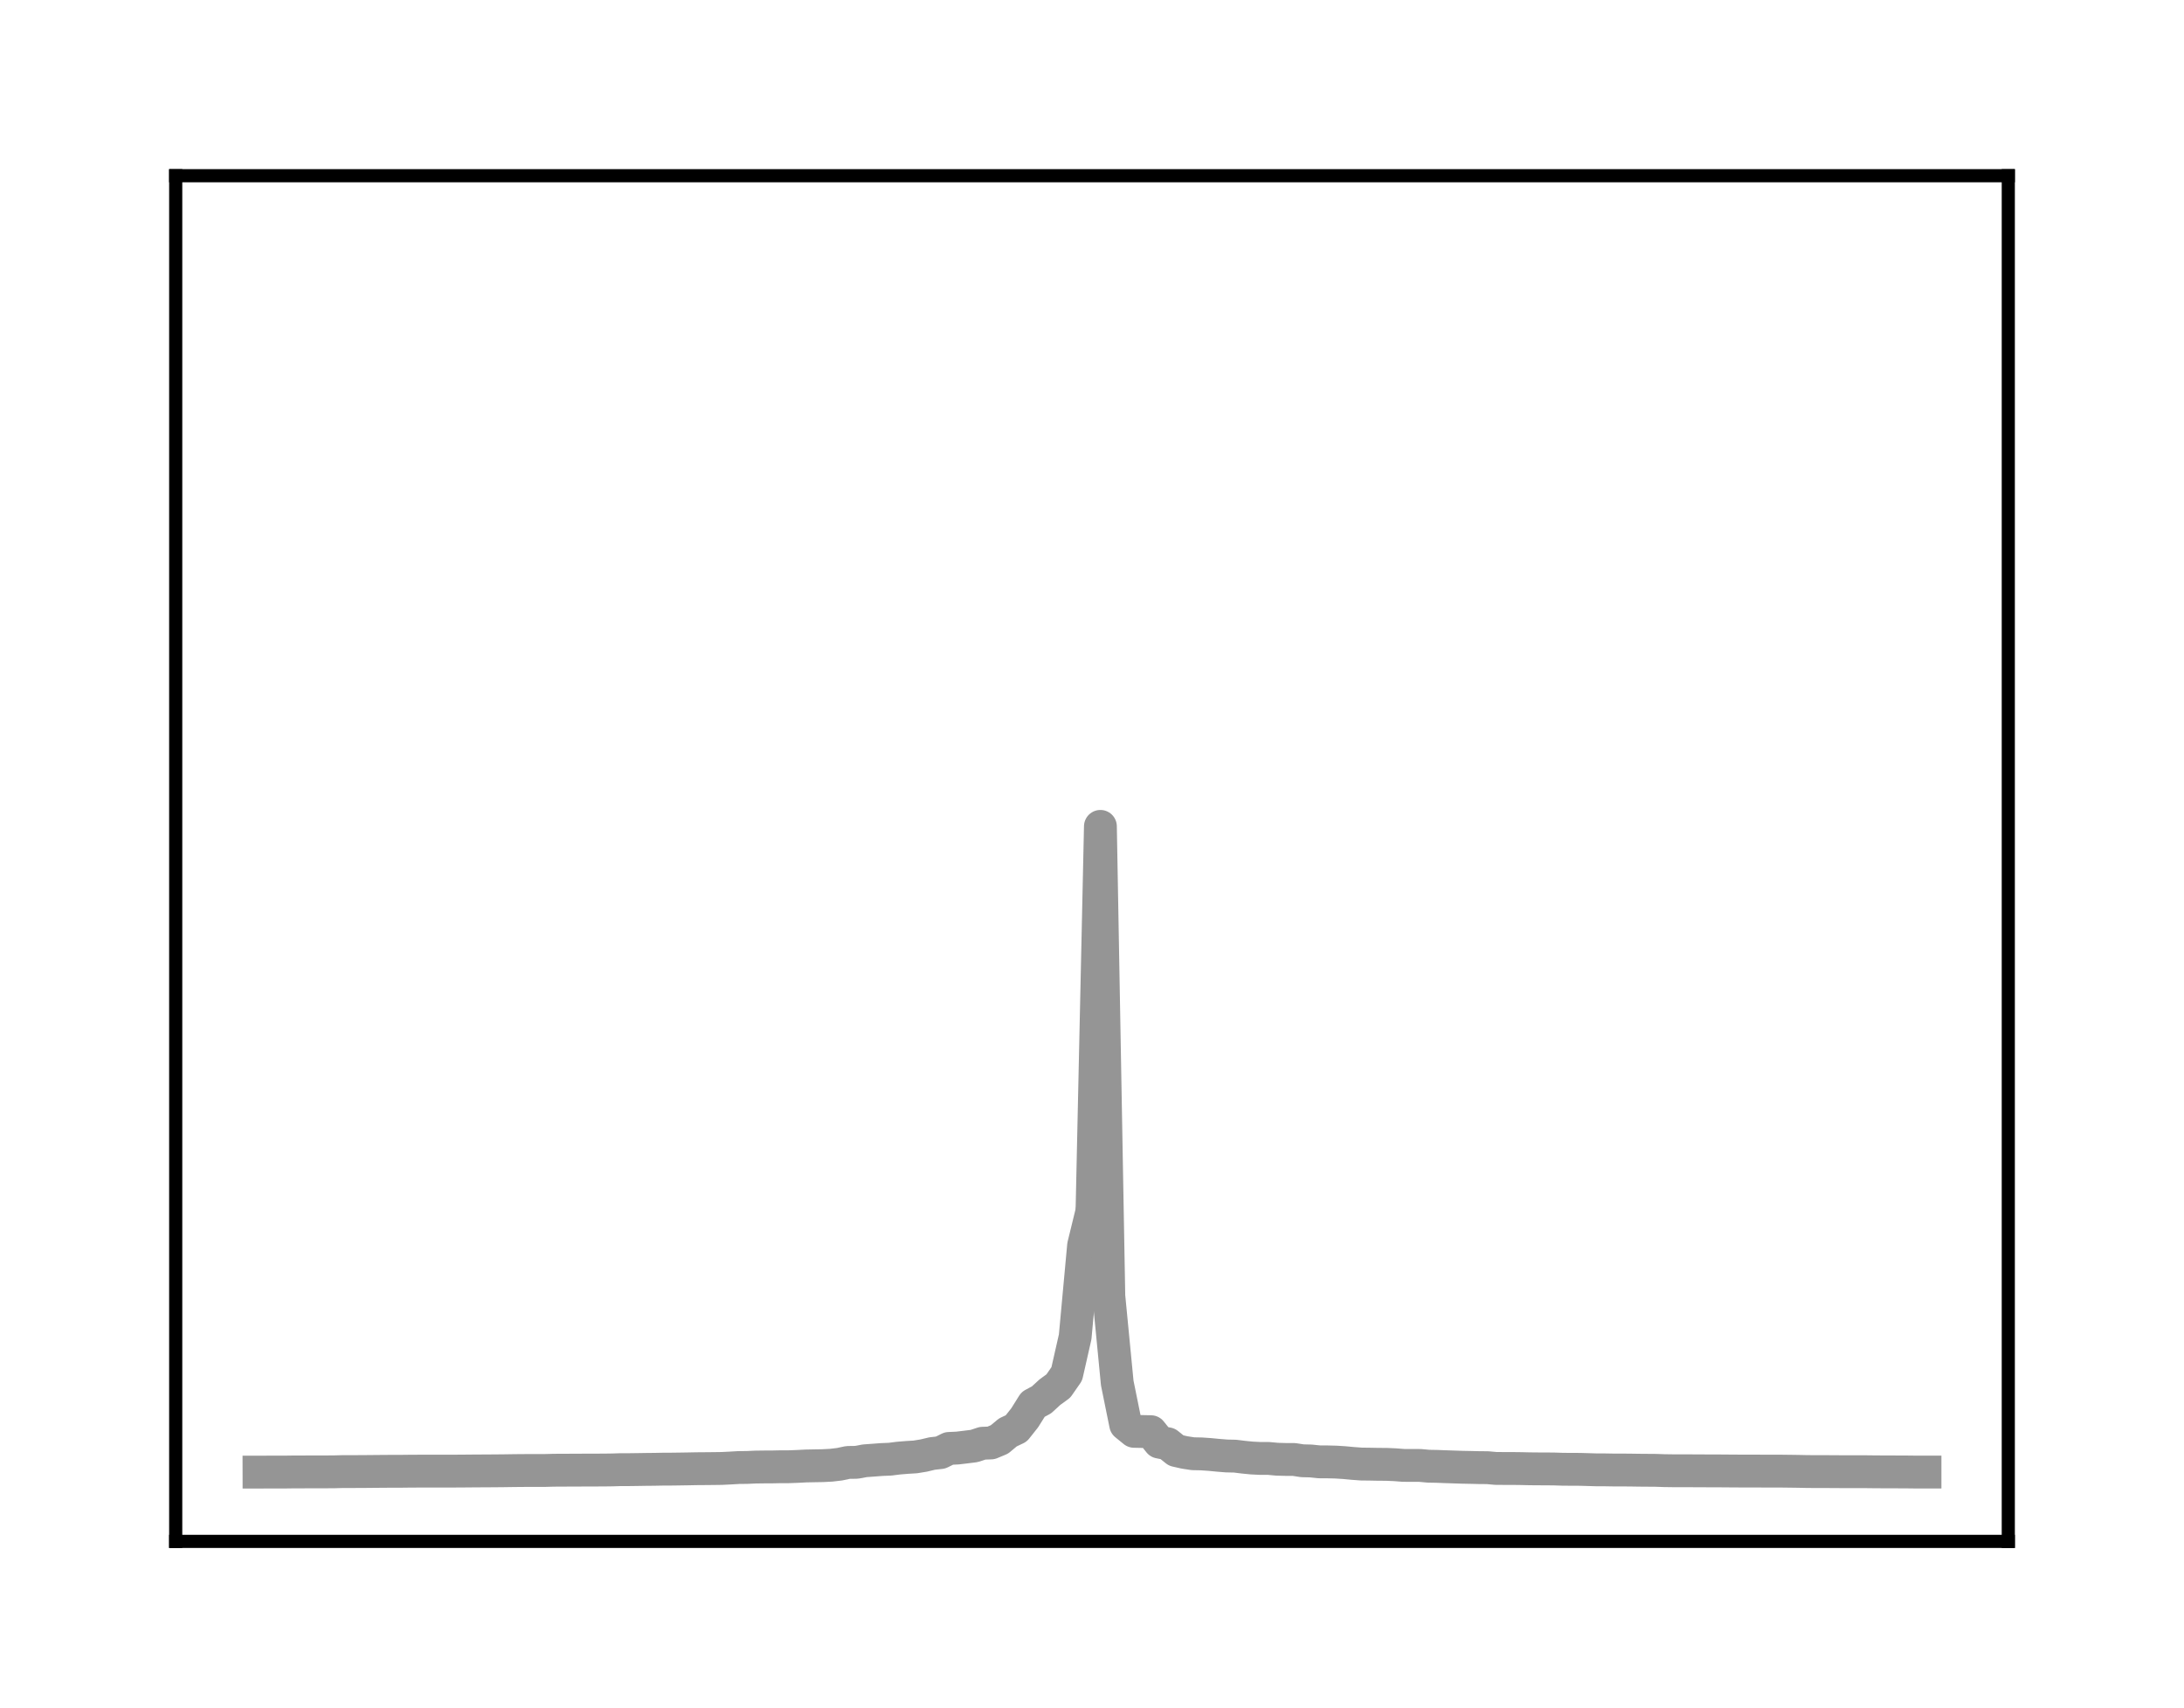
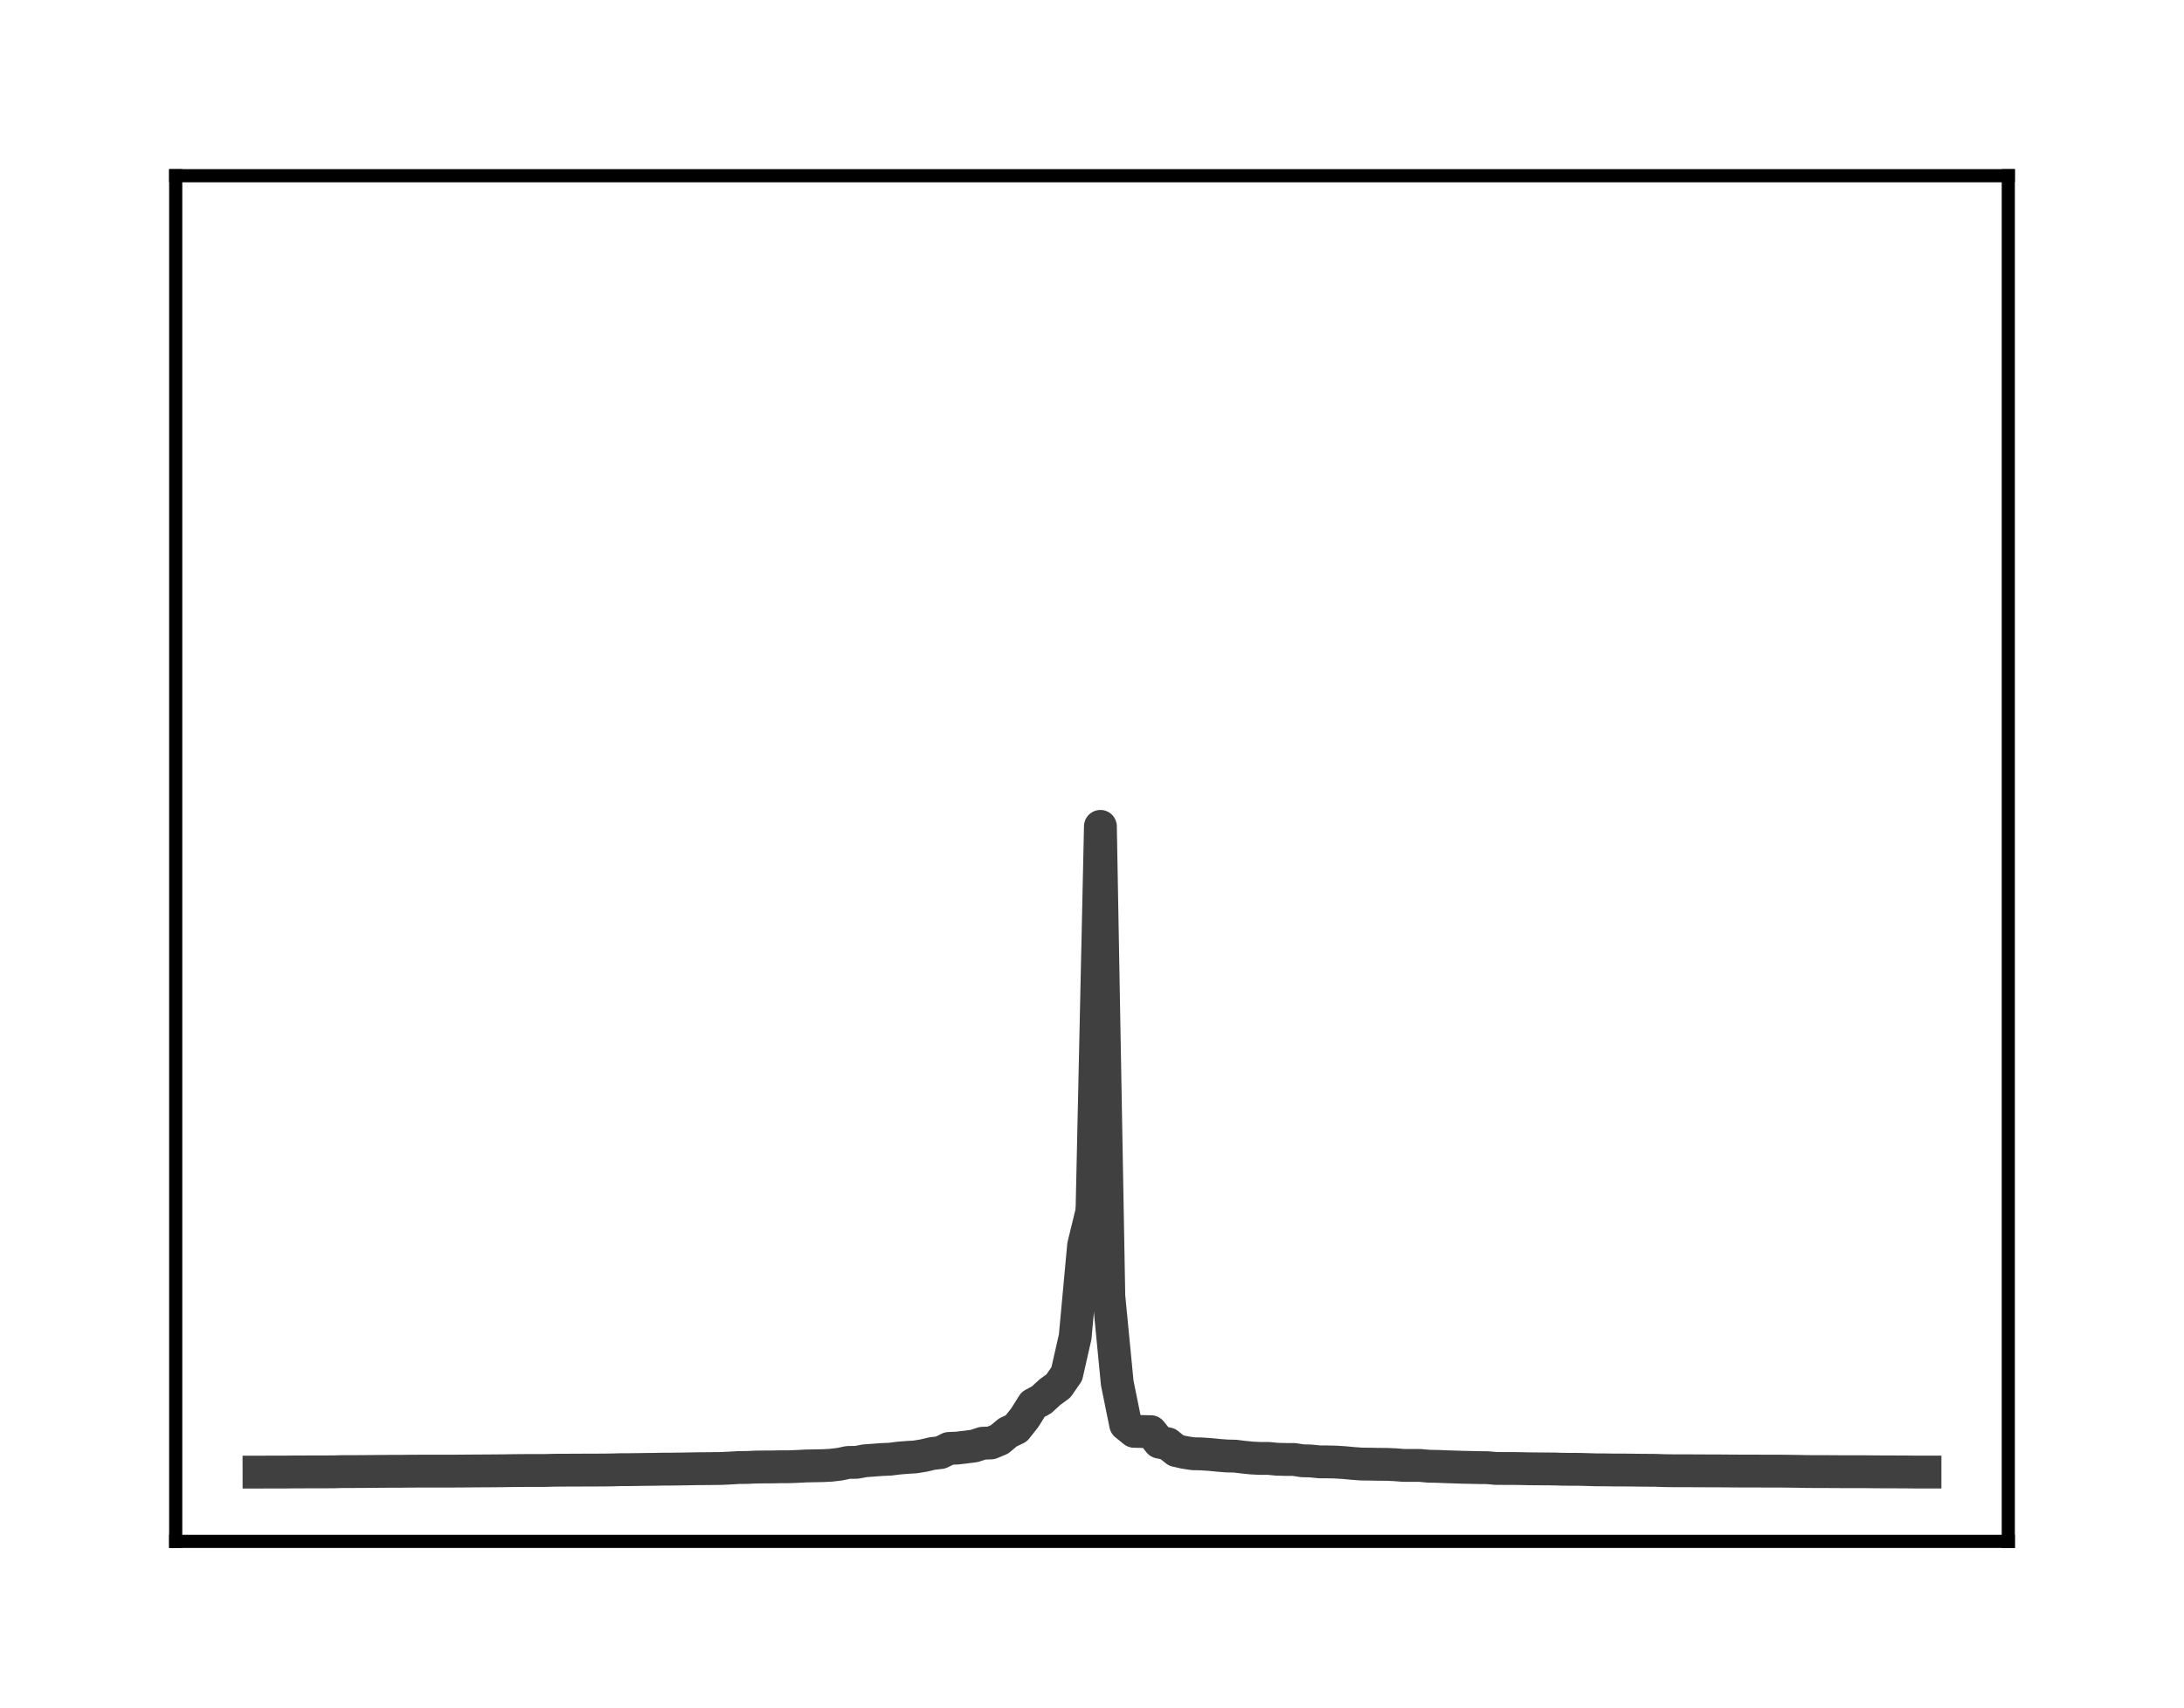
<svg xmlns="http://www.w3.org/2000/svg" height="104pt" version="1.1" viewBox="0 0 133 104" width="133pt">
  <defs>
    <style type="text/css">
*{stroke-linecap:butt;stroke-linejoin:round;}
  </style>
  </defs>
  <g id="figure_1">
    <g id="patch_1">
      <path d="M 0 104.56  L 133 104.56  L 133 0  L 0 0  z " style="fill:#ffffff;" />
    </g>
    <g id="axes_1">
      <g id="patch_2">
        <path d="M 10.7 93.86  L 122.3 93.86  L 122.3 10.7  L 10.7 10.7  z " style="fill:#ffffff;" />
      </g>
      <g id="matplotlib.axis_1" />
      <g id="matplotlib.axis_2" />
      <g id="line2d_1">
-         <path clip-path="url(#p4d5eab2adb)" d="M 15.773 89.641  L 16.285 89.64  L 16.798 89.639  L 17.31 89.639  L 17.822 89.632  L 18.335 89.631  L 18.847 89.628  L 19.36 89.628  L 19.872 89.627  L 20.384 89.623  L 20.897 89.609  L 21.409 89.609  L 21.921 89.608  L 22.434 89.604  L 22.946 89.599  L 23.459 89.595  L 23.971 89.591  L 24.483 89.591  L 24.996 89.585  L 25.508 89.583  L 26.021 89.582  L 26.533 89.581  L 27.045 89.581  L 27.558 89.581  L 28.07 89.579  L 28.583 89.574  L 29.095 89.57  L 29.607 89.568  L 30.12 89.564  L 30.632 89.56  L 31.145 89.552  L 31.657 89.546  L 32.169 89.543  L 32.682 89.542  L 33.194 89.542  L 33.707 89.528  L 34.219 89.524  L 34.731 89.523  L 35.244 89.521  L 35.756 89.517  L 36.269 89.517  L 36.781 89.515  L 37.293 89.508  L 37.806 89.492  L 38.318 89.492  L 38.831 89.485  L 39.343 89.477  L 39.855 89.472  L 40.368 89.462  L 40.88 89.46  L 41.393 89.453  L 41.905 89.445  L 42.417 89.435  L 42.93 89.431  L 43.442 89.426  L 43.955 89.419  L 44.467 89.394  L 44.979 89.364  L 45.492 89.358  L 46.004 89.335  L 46.517 89.328  L 47.029 89.326  L 47.541 89.315  L 48.054 89.314  L 48.566 89.295  L 49.079 89.268  L 49.591 89.258  L 50.103 89.249  L 50.616 89.222  L 51.128 89.162  L 51.64 89.053  L 52.153 89.046  L 52.665 88.952  L 53.178 88.915  L 53.69 88.876  L 54.202 88.855  L 54.715 88.79  L 55.227 88.748  L 55.74 88.717  L 56.252 88.633  L 56.764 88.511  L 57.277 88.453  L 57.789 88.2  L 58.302 88.177  L 58.814 88.116  L 59.326 88.052  L 59.839 87.884  L 60.351 87.866  L 60.864 87.652  L 61.376 87.225  L 61.888 86.982  L 62.401 86.335  L 62.913 85.518  L 63.426 85.242  L 63.938 84.772  L 64.45 84.4  L 64.963 83.662  L 65.475 81.406  L 65.988 75.839  L 66.5 73.745  " style="fill:none;stroke:#959595;stroke-linecap:square;stroke-width:2;" />
+         <path clip-path="url(#p2acd77ffad)" d="M 15.773 89.641  L 16.285 89.64  L 16.798 89.639  L 17.31 89.639  L 17.822 89.632  L 18.335 89.631  L 18.847 89.628  L 19.36 89.628  L 19.872 89.627  L 20.384 89.623  L 20.897 89.609  L 21.409 89.609  L 21.921 89.608  L 22.434 89.604  L 22.946 89.599  L 23.459 89.595  L 23.971 89.591  L 24.483 89.591  L 24.996 89.585  L 25.508 89.583  L 26.021 89.582  L 26.533 89.581  L 27.045 89.581  L 27.558 89.581  L 28.07 89.579  L 28.583 89.574  L 29.095 89.57  L 29.607 89.568  L 30.12 89.564  L 30.632 89.56  L 31.145 89.552  L 31.657 89.546  L 32.169 89.543  L 32.682 89.542  L 33.194 89.542  L 33.707 89.528  L 34.219 89.524  L 34.731 89.523  L 35.244 89.521  L 35.756 89.517  L 36.269 89.517  L 36.781 89.515  L 37.293 89.508  L 37.806 89.492  L 38.318 89.492  L 38.831 89.485  L 39.343 89.477  L 39.855 89.472  L 40.368 89.462  L 40.88 89.46  L 41.393 89.453  L 41.905 89.445  L 42.417 89.435  L 42.93 89.431  L 43.442 89.426  L 43.955 89.419  L 44.467 89.394  L 44.979 89.364  L 45.492 89.358  L 46.004 89.335  L 46.517 89.328  L 47.029 89.326  L 47.541 89.315  L 48.054 89.314  L 48.566 89.295  L 49.079 89.268  L 49.591 89.258  L 50.103 89.249  L 50.616 89.222  L 51.128 89.162  L 51.64 89.053  L 52.153 89.046  L 52.665 88.952  L 53.178 88.915  L 53.69 88.876  L 54.202 88.855  L 54.715 88.79  L 55.227 88.748  L 55.74 88.717  L 56.252 88.633  L 56.764 88.511  L 57.277 88.453  L 57.789 88.2  L 58.302 88.177  L 58.814 88.116  L 59.326 88.052  L 59.839 87.884  L 60.351 87.866  L 60.864 87.652  L 61.376 87.225  L 61.888 86.982  L 62.401 86.335  L 62.913 85.518  L 63.426 85.242  L 63.938 84.772  L 64.45 84.4  L 64.963 83.662  L 65.475 81.406  L 65.988 75.839  L 66.5 73.745  " style="fill:none;stroke:#404040;stroke-linecap:square;stroke-width:2;" />
      </g>
      <g id="line2d_2">
-         <path clip-path="url(#p4d5eab2adb)" d="M 66.5 73.745  L 67.012 50.321  L 67.525 78.925  L 68.037 84.216  L 68.55 86.743  L 69.062 87.159  L 69.574 87.17  L 70.087 87.18  L 70.599 87.816  L 71.112 87.917  L 71.624 88.328  L 72.136 88.444  L 72.649 88.523  L 73.161 88.533  L 73.674 88.568  L 74.186 88.618  L 74.698 88.659  L 75.211 88.67  L 75.723 88.733  L 76.236 88.784  L 76.748 88.809  L 77.26 88.81  L 77.773 88.857  L 78.285 88.871  L 78.798 88.872  L 79.31 88.951  L 79.822 88.963  L 80.335 89.016  L 80.847 89.019  L 81.36 89.032  L 81.872 89.065  L 82.384 89.113  L 82.897 89.151  L 83.409 89.157  L 83.921 89.167  L 84.434 89.17  L 84.946 89.192  L 85.459 89.232  L 85.971 89.234  L 86.483 89.236  L 86.996 89.283  L 87.508 89.292  L 88.021 89.312  L 88.533 89.329  L 89.045 89.346  L 89.558 89.356  L 90.07 89.368  L 90.583 89.372  L 91.095 89.418  L 91.607 89.421  L 92.12 89.422  L 92.632 89.428  L 93.145 89.44  L 93.657 89.445  L 94.169 89.446  L 94.682 89.452  L 95.194 89.469  L 95.707 89.471  L 96.219 89.474  L 96.731 89.489  L 97.244 89.504  L 97.756 89.505  L 98.269 89.514  L 98.781 89.514  L 99.293 89.518  L 99.806 89.526  L 100.318 89.53  L 100.831 89.534  L 101.343 89.552  L 101.855 89.559  L 102.368 89.561  L 102.88 89.561  L 103.393 89.564  L 103.905 89.566  L 104.417 89.566  L 104.93 89.57  L 105.442 89.574  L 105.955 89.577  L 106.467 89.577  L 106.979 89.579  L 107.492 89.581  L 108.004 89.582  L 108.517 89.583  L 109.029 89.589  L 109.541 89.596  L 110.054 89.607  L 110.566 89.61  L 111.079 89.61  L 111.591 89.613  L 112.103 89.616  L 112.616 89.617  L 113.128 89.617  L 113.64 89.618  L 114.153 89.624  L 114.665 89.627  L 115.178 89.629  L 115.69 89.63  L 116.202 89.633  L 116.715 89.639  L 117.227 89.639  " style="fill:none;stroke:#959595;stroke-linecap:square;stroke-width:2;" />
+         <path clip-path="url(#p2acd77ffad)" d="M 66.5 73.745  L 67.012 50.321  L 67.525 78.925  L 68.037 84.216  L 68.55 86.743  L 69.062 87.159  L 69.574 87.17  L 70.087 87.18  L 70.599 87.816  L 71.112 87.917  L 71.624 88.328  L 72.136 88.444  L 72.649 88.523  L 73.161 88.533  L 73.674 88.568  L 74.186 88.618  L 74.698 88.659  L 75.211 88.67  L 75.723 88.733  L 76.236 88.784  L 76.748 88.809  L 77.26 88.81  L 77.773 88.857  L 78.285 88.871  L 78.798 88.872  L 79.31 88.951  L 79.822 88.963  L 80.335 89.016  L 80.847 89.019  L 81.36 89.032  L 81.872 89.065  L 82.384 89.113  L 82.897 89.151  L 83.409 89.157  L 83.921 89.167  L 84.434 89.17  L 84.946 89.192  L 85.459 89.232  L 85.971 89.234  L 86.483 89.236  L 86.996 89.283  L 87.508 89.292  L 88.021 89.312  L 88.533 89.329  L 89.045 89.346  L 89.558 89.356  L 90.07 89.368  L 90.583 89.372  L 91.095 89.418  L 91.607 89.421  L 92.12 89.422  L 92.632 89.428  L 93.145 89.44  L 93.657 89.445  L 94.169 89.446  L 94.682 89.452  L 95.194 89.469  L 95.707 89.471  L 96.219 89.474  L 96.731 89.489  L 97.244 89.504  L 97.756 89.505  L 98.269 89.514  L 98.781 89.514  L 99.293 89.518  L 99.806 89.526  L 100.318 89.53  L 100.831 89.534  L 101.343 89.552  L 101.855 89.559  L 102.368 89.561  L 102.88 89.561  L 103.393 89.564  L 103.905 89.566  L 104.417 89.566  L 104.93 89.57  L 105.442 89.574  L 105.955 89.577  L 106.467 89.577  L 106.979 89.579  L 107.492 89.581  L 108.004 89.582  L 108.517 89.583  L 109.029 89.589  L 109.541 89.596  L 110.054 89.607  L 110.566 89.61  L 111.079 89.61  L 111.591 89.613  L 112.103 89.616  L 112.616 89.617  L 113.128 89.617  L 113.64 89.618  L 114.153 89.624  L 114.665 89.627  L 115.178 89.629  L 115.69 89.63  L 116.202 89.633  L 116.715 89.639  L 117.227 89.639  " style="fill:none;stroke:#404040;stroke-linecap:square;stroke-width:2;" />
      </g>
      <g id="patch_3">
        <path d="M 10.7 93.86  L 10.7 10.7  " style="fill:none;stroke:#000000;stroke-linecap:square;stroke-linejoin:miter;stroke-width:0.8;" />
      </g>
      <g id="patch_4">
        <path d="M 122.3 93.86  L 122.3 10.7  " style="fill:none;stroke:#000000;stroke-linecap:square;stroke-linejoin:miter;stroke-width:0.8;" />
      </g>
      <g id="patch_5">
        <path d="M 10.7 93.86  L 122.3 93.86  " style="fill:none;stroke:#000000;stroke-linecap:square;stroke-linejoin:miter;stroke-width:0.8;" />
      </g>
      <g id="patch_6">
        <path d="M 10.7 10.7  L 122.3 10.7  " style="fill:none;stroke:#000000;stroke-linecap:square;stroke-linejoin:miter;stroke-width:0.8;" />
      </g>
    </g>
  </g>
  <defs>
-     <clipPath id="p4d5eab2adb">
+     <clipPath id="p2acd77ffad">
      <rect height="83.16" width="111.6" x="10.7" y="10.7" />
    </clipPath>
  </defs>
</svg>
